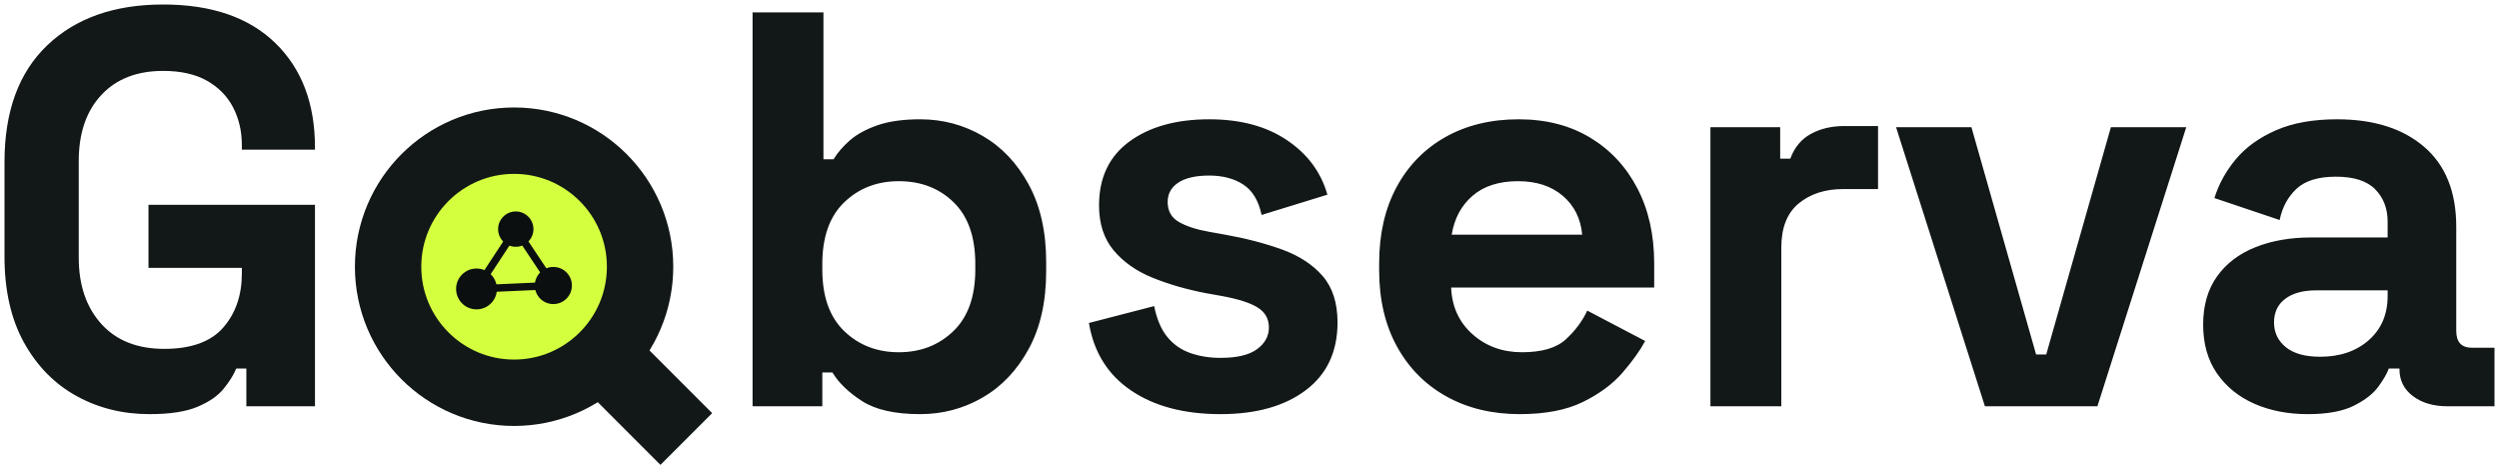
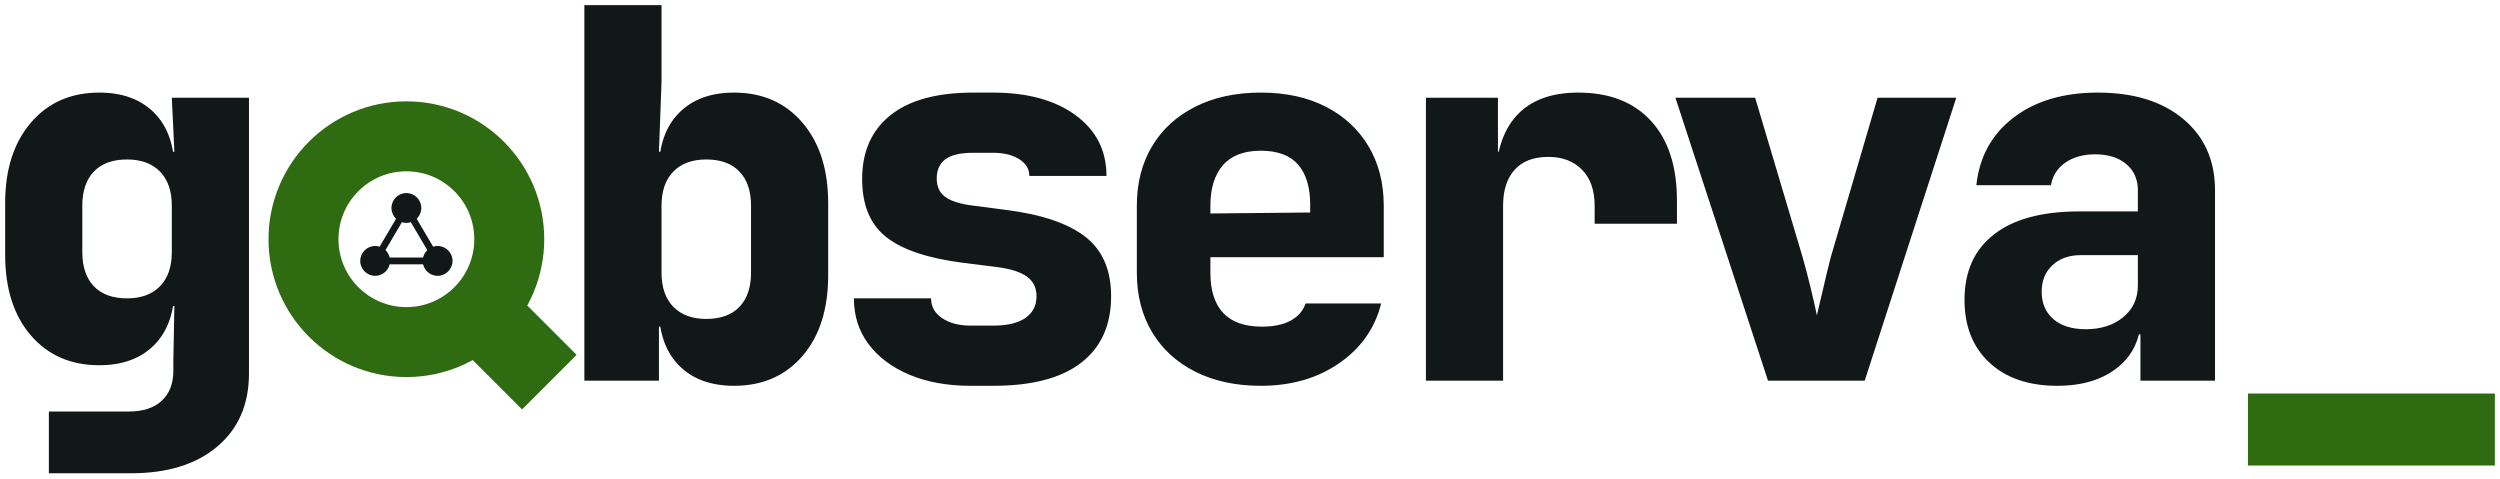
- <svg xmlns="http://www.w3.org/2000/svg" viewBox="42 -722 4443 834.1" role="img" aria-label="Gobserva">
-   <path class="gl-letras" d="M308 14Q236 14 177.5 -18.5Q119 -51 84.5 -113.5Q50 -176 50 -266V-434Q50 -569 126 -641.5Q202 -714 332 -714Q461 -714 531.5 -645.5Q602 -577 602 -460V-456H472V-464Q472 -501 456.5 -531Q441 -561 410 -578.5Q379 -596 332 -596Q262 -596 222 -553Q182 -510 182 -436V-264Q182 -191 222 -146.5Q262 -102 334 -102Q406 -102 439 -140Q472 -178 472 -236V-246H306V-358H602V0H480V-67H462Q455 -50 439.5 -31Q424 -12 393 1Q362 14 308 14ZM1678 14Q1611 14 1575 -9Q1539 -32 1522 -60H1504V0H1380V-700H1506V-439H1524Q1535 -457 1553.5 -473Q1572 -489 1602.5 -499.5Q1633 -510 1678 -510Q1738 -510 1789 -480.5Q1840 -451 1871 -394Q1902 -337 1902 -256V-240Q1902 -159 1871 -102Q1840 -45 1789 -15.5Q1738 14 1678 14ZM1640 -96Q1698 -96 1737 -133.5Q1776 -171 1776 -243V-253Q1776 -325 1737.5 -362.5Q1699 -400 1640 -400Q1582 -400 1543 -362.5Q1504 -325 1504 -253V-243Q1504 -171 1543 -133.5Q1582 -96 1640 -96ZM2212 14Q2115 14 2053 -28Q1991 -70 1978 -148L2094 -178Q2101 -143 2117.5 -123Q2134 -103 2158.5 -94.5Q2183 -86 2212 -86Q2256 -86 2277 -101.5Q2298 -117 2298 -140Q2298 -163 2278 -175.5Q2258 -188 2214 -196L2186 -201Q2134 -211 2091 -228.5Q2048 -246 2022 -277Q1996 -308 1996 -357Q1996 -431 2050 -470.5Q2104 -510 2192 -510Q2275 -510 2330 -473Q2385 -436 2402 -376L2285 -340Q2277 -378 2252.5 -394Q2228 -410 2192 -410Q2156 -410 2137 -397.5Q2118 -385 2118 -363Q2118 -339 2138 -327.5Q2158 -316 2192 -310L2220 -305Q2276 -295 2321.5 -278.5Q2367 -262 2393.5 -231.5Q2420 -201 2420 -149Q2420 -71 2363.5 -28.5Q2307 14 2212 14ZM2744 14Q2670 14 2613.5 -17.5Q2557 -49 2525.5 -106.5Q2494 -164 2494 -242V-254Q2494 -332 2525 -389.5Q2556 -447 2612 -478.5Q2668 -510 2742 -510Q2815 -510 2869 -477.5Q2923 -445 2953 -387.5Q2983 -330 2983 -254V-211H2622Q2624 -160 2660 -128Q2696 -96 2748 -96Q2801 -96 2826 -119Q2851 -142 2864 -170L2967 -116Q2953 -90 2926.5 -59.5Q2900 -29 2856 -7.5Q2812 14 2744 14ZM2623 -305H2855Q2851 -348 2820.5 -374Q2790 -400 2741 -400Q2690 -400 2660 -374Q2630 -348 2623 -305ZM3083 0V-496H3207V-440H3225Q3236 -470 3261.5 -484Q3287 -498 3321 -498H3381V-386H3319Q3271 -386 3240 -360.5Q3209 -335 3209 -282V0ZM3571 0 3413 -496H3547L3662 -92H3680L3795 -496H3929L3771 0ZM4145 14Q4092 14 4050 -4.5Q4008 -23 3983.5 -58.5Q3959 -94 3959 -145Q3959 -196 3983.5 -230.5Q4008 -265 4051.5 -282.5Q4095 -300 4151 -300H4287V-328Q4287 -363 4265 -385.5Q4243 -408 4195 -408Q4148 -408 4125 -386.5Q4102 -365 4095 -331L3979 -370Q3991 -408 4017.5 -439.5Q4044 -471 4088.5 -490.5Q4133 -510 4197 -510Q4295 -510 4352 -461Q4409 -412 4409 -319V-134Q4409 -104 4437 -104H4477V0H4393Q4356 0 4332 -18Q4308 -36 4308 -66V-67H4289Q4285 -55 4271 -35.5Q4257 -16 4227 -1Q4197 14 4145 14ZM4167 -88Q4220 -88 4253.5 -117.5Q4287 -147 4287 -196V-206H4160Q4125 -206 4105 -191Q4085 -176 4085 -149Q4085 -122 4106 -105Q4127 -88 4167 -88Z" fill="#111817" />
-   <circle class="gl-vidrio" cx="956" cy="-248" r="224" fill="#D4FF3F" />
-   <path class="gl-aro" d="M1114.4 -89.6L1262.2 58.2" stroke="#111817" stroke-width="130" fill="none" />
-   <circle class="gl-aro" cx="956" cy="-248" r="224" stroke="#111817" stroke-width="118" fill="none" />
-   <path class="gl-red" d="M889.2 -208.5L959 -314.8M959 -314.8L1025.8 -214.6M889.2 -208.5L1025.8 -214.6" stroke="#0B0F0F" stroke-width="13.2" stroke-linecap="round" fill="none" />
-   <circle class="gl-nodo" cx="889.2" cy="-208.5" r="36.3" fill="#0B0F0F" />
-   <circle class="gl-nodo" cx="959" cy="-314.8" r="31.4" fill="#0B0F0F" />
-   <circle class="gl-nodo" cx="1025.8" cy="-214.6" r="33" fill="#0B0F0F" />
+ <svg xmlns="http://www.w3.org/2000/svg" viewBox="50 -740 4860 930" role="img" aria-label="Gobserva">
+   <path class="gl-letras" d="M145 180V60H300Q342 60 364.5 39Q387 18 387 -19V-40L389 -145H354L389 -180Q389 -109 350 -69.5Q311 -30 243 -30Q160 -30 110 -88Q60 -146 60 -245V-345Q60 -443 110 -501.5Q160 -560 243 -560Q311 -560 350 -520.5Q389 -481 389 -410L354 -445H389L384 -550H534V-14Q534 76 472.5 128Q411 180 305 180ZM297 -160Q338 -160 361 -183.5Q384 -207 384 -250V-340Q384 -383 361 -406.5Q338 -430 297 -430Q255 -430 232.5 -406.5Q210 -383 210 -340V-250Q210 -207 232.5 -183.5Q255 -160 297 -160ZM1477 10Q1409 10 1370 -29.5Q1331 -69 1331 -140L1366 -105H1331V0H1186V-730H1336V-580L1331 -445H1366L1331 -410Q1331 -481 1370 -520.5Q1409 -560 1477 -560Q1560 -560 1610 -501.5Q1660 -443 1660 -345V-205Q1660 -106 1610 -48Q1560 10 1477 10ZM1423 -120Q1465 -120 1487.5 -143.5Q1510 -167 1510 -210V-340Q1510 -383 1487.5 -406.5Q1465 -430 1423 -430Q1382 -430 1359 -406.5Q1336 -383 1336 -340V-210Q1336 -167 1359 -143.5Q1382 -120 1423 -120ZM1937 10Q1869 10 1818 -11.5Q1767 -33 1738.5 -71Q1710 -109 1710 -160H1860Q1860 -136 1881.5 -121.5Q1903 -107 1937 -107H1981Q2022 -107 2043.5 -122Q2065 -137 2065 -164Q2065 -189 2046 -202.5Q2027 -216 1987 -221L1923 -229Q1820 -242 1773 -279Q1726 -316 1726 -392Q1726 -472 1781 -516Q1836 -560 1942 -560H1980Q2081 -560 2141 -516Q2201 -472 2201 -398H2051Q2051 -418 2031.5 -430.5Q2012 -443 1980 -443H1942Q1905 -443 1888 -430.5Q1871 -418 1871 -393Q1871 -370 1886.5 -358Q1902 -346 1936 -341L2005 -332Q2109 -319 2159.5 -280Q2210 -241 2210 -164Q2210 -80 2152 -35Q2094 10 1981 10ZM2501 10Q2428 10 2373.5 -17.5Q2319 -45 2289.5 -94.5Q2260 -144 2260 -210V-340Q2260 -406 2289.5 -455.5Q2319 -505 2373.5 -532.5Q2428 -560 2501 -560Q2574 -560 2627.5 -532.5Q2681 -505 2710.5 -455.5Q2740 -406 2740 -340V-240H2403V-210Q2403 -158 2428 -131.5Q2453 -105 2503 -105Q2538 -105 2559.5 -117Q2581 -129 2588 -150H2735Q2717 -78 2653.5 -34Q2590 10 2501 10ZM2597 -317V-342Q2597 -393 2573.5 -420Q2550 -447 2501 -447Q2452 -447 2427.5 -419Q2403 -391 2403 -340V-325L2607 -327ZM2822 0V-550H2962V-445H3000L2957 -381Q2957 -470 2998 -515Q3039 -560 3118 -560Q3209 -560 3259.5 -505Q3310 -450 3310 -350V-305H3150V-340Q3150 -385 3125.5 -410Q3101 -435 3060 -435Q3017 -435 2994.5 -410Q2972 -385 2972 -340V0ZM3487 0 3307 -550H3462L3554 -241Q3562 -213 3570 -180Q3578 -147 3582 -127Q3587 -147 3594.5 -180Q3602 -213 3609 -240L3700 -550H3853L3675 0ZM4049.3 10Q3966 10 3917.5 -35Q3869 -80.1 3869 -157Q3869 -240 3926.5 -284.5Q3984 -329 4092 -329H4206V-370Q4206 -402 4183.5 -421Q4161 -440 4123 -440Q4088.5 -440 4065.2 -424Q4042 -408 4037 -380H3892Q3901 -463 3964.5 -511.5Q4028 -560 4128 -560Q4233 -560 4294.5 -508.5Q4356 -457 4356 -370V0H4211V-90H4187L4212 -125Q4212 -62.7 4167.5 -26.3Q4123 10 4049.3 10ZM4105 -100Q4149.3 -100 4177.6 -123.5Q4206 -147 4206 -184.9V-244H4095Q4061 -244 4040 -224.5Q4019 -205 4019 -173.2Q4019 -139.2 4041.8 -119.6Q4064.5 -100 4105 -100Z" fill="#111817" />
+   <path class="gl-aro" d="M981.4 -133.6L1117.9 2.9" stroke="#2F6B10" stroke-width="150" fill="none" />
+   <circle class="gl-aro" cx="840" cy="-275" r="200" stroke="#2F6B10" stroke-width="136" fill="none" />
+   <path class="gl-nodo gl-arista" d="M840 -335.7L779.3 -232.8M779.3 -232.8L900.7 -232.8M840 -335.7L900.7 -232.8" stroke="#111817" stroke-width="13.2" fill="none" stroke-linecap="round" />
+   <circle class="gl-nodo" cx="840" cy="-335.7" r="29" fill="#111817" />
+   <circle class="gl-nodo" cx="779.3" cy="-232.8" r="29" fill="#111817" />
+   <circle class="gl-nodo" cx="900.7" cy="-232.8" r="29" fill="#111817" />
+   <path class="gl-cursor" d="M4420 165V25H4900V165Z" fill="#2F6B10" />
</svg>
